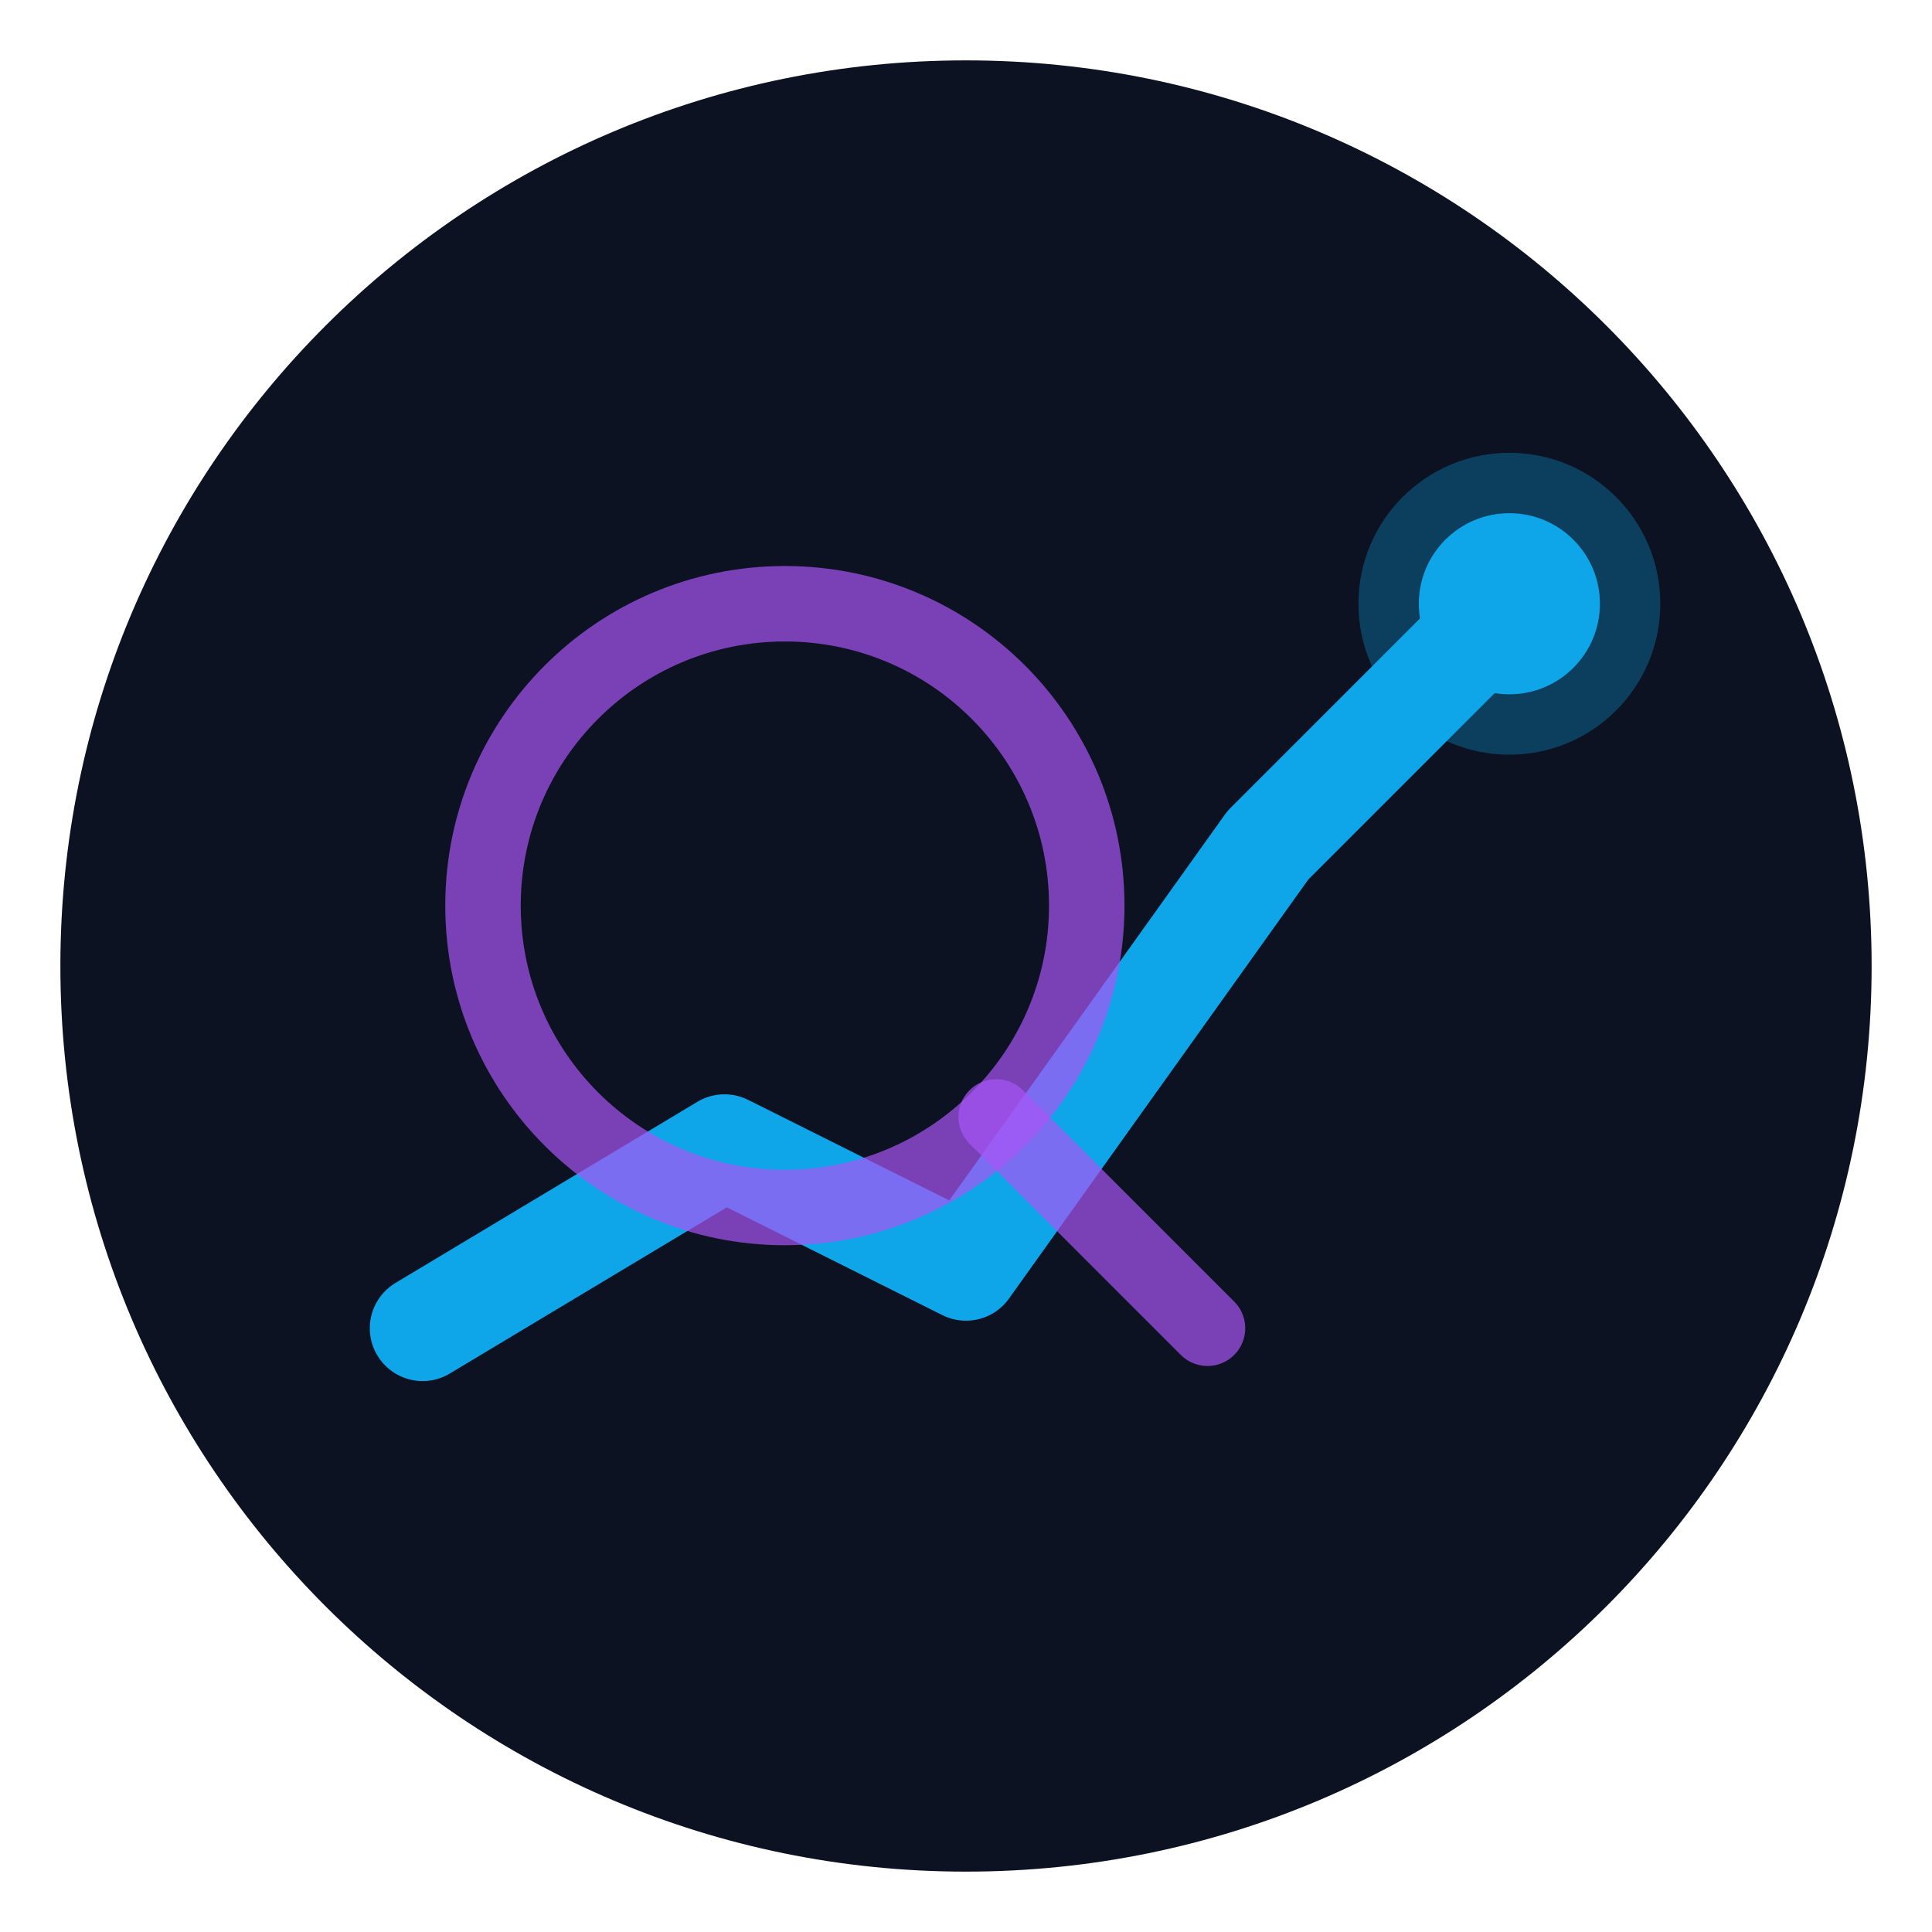
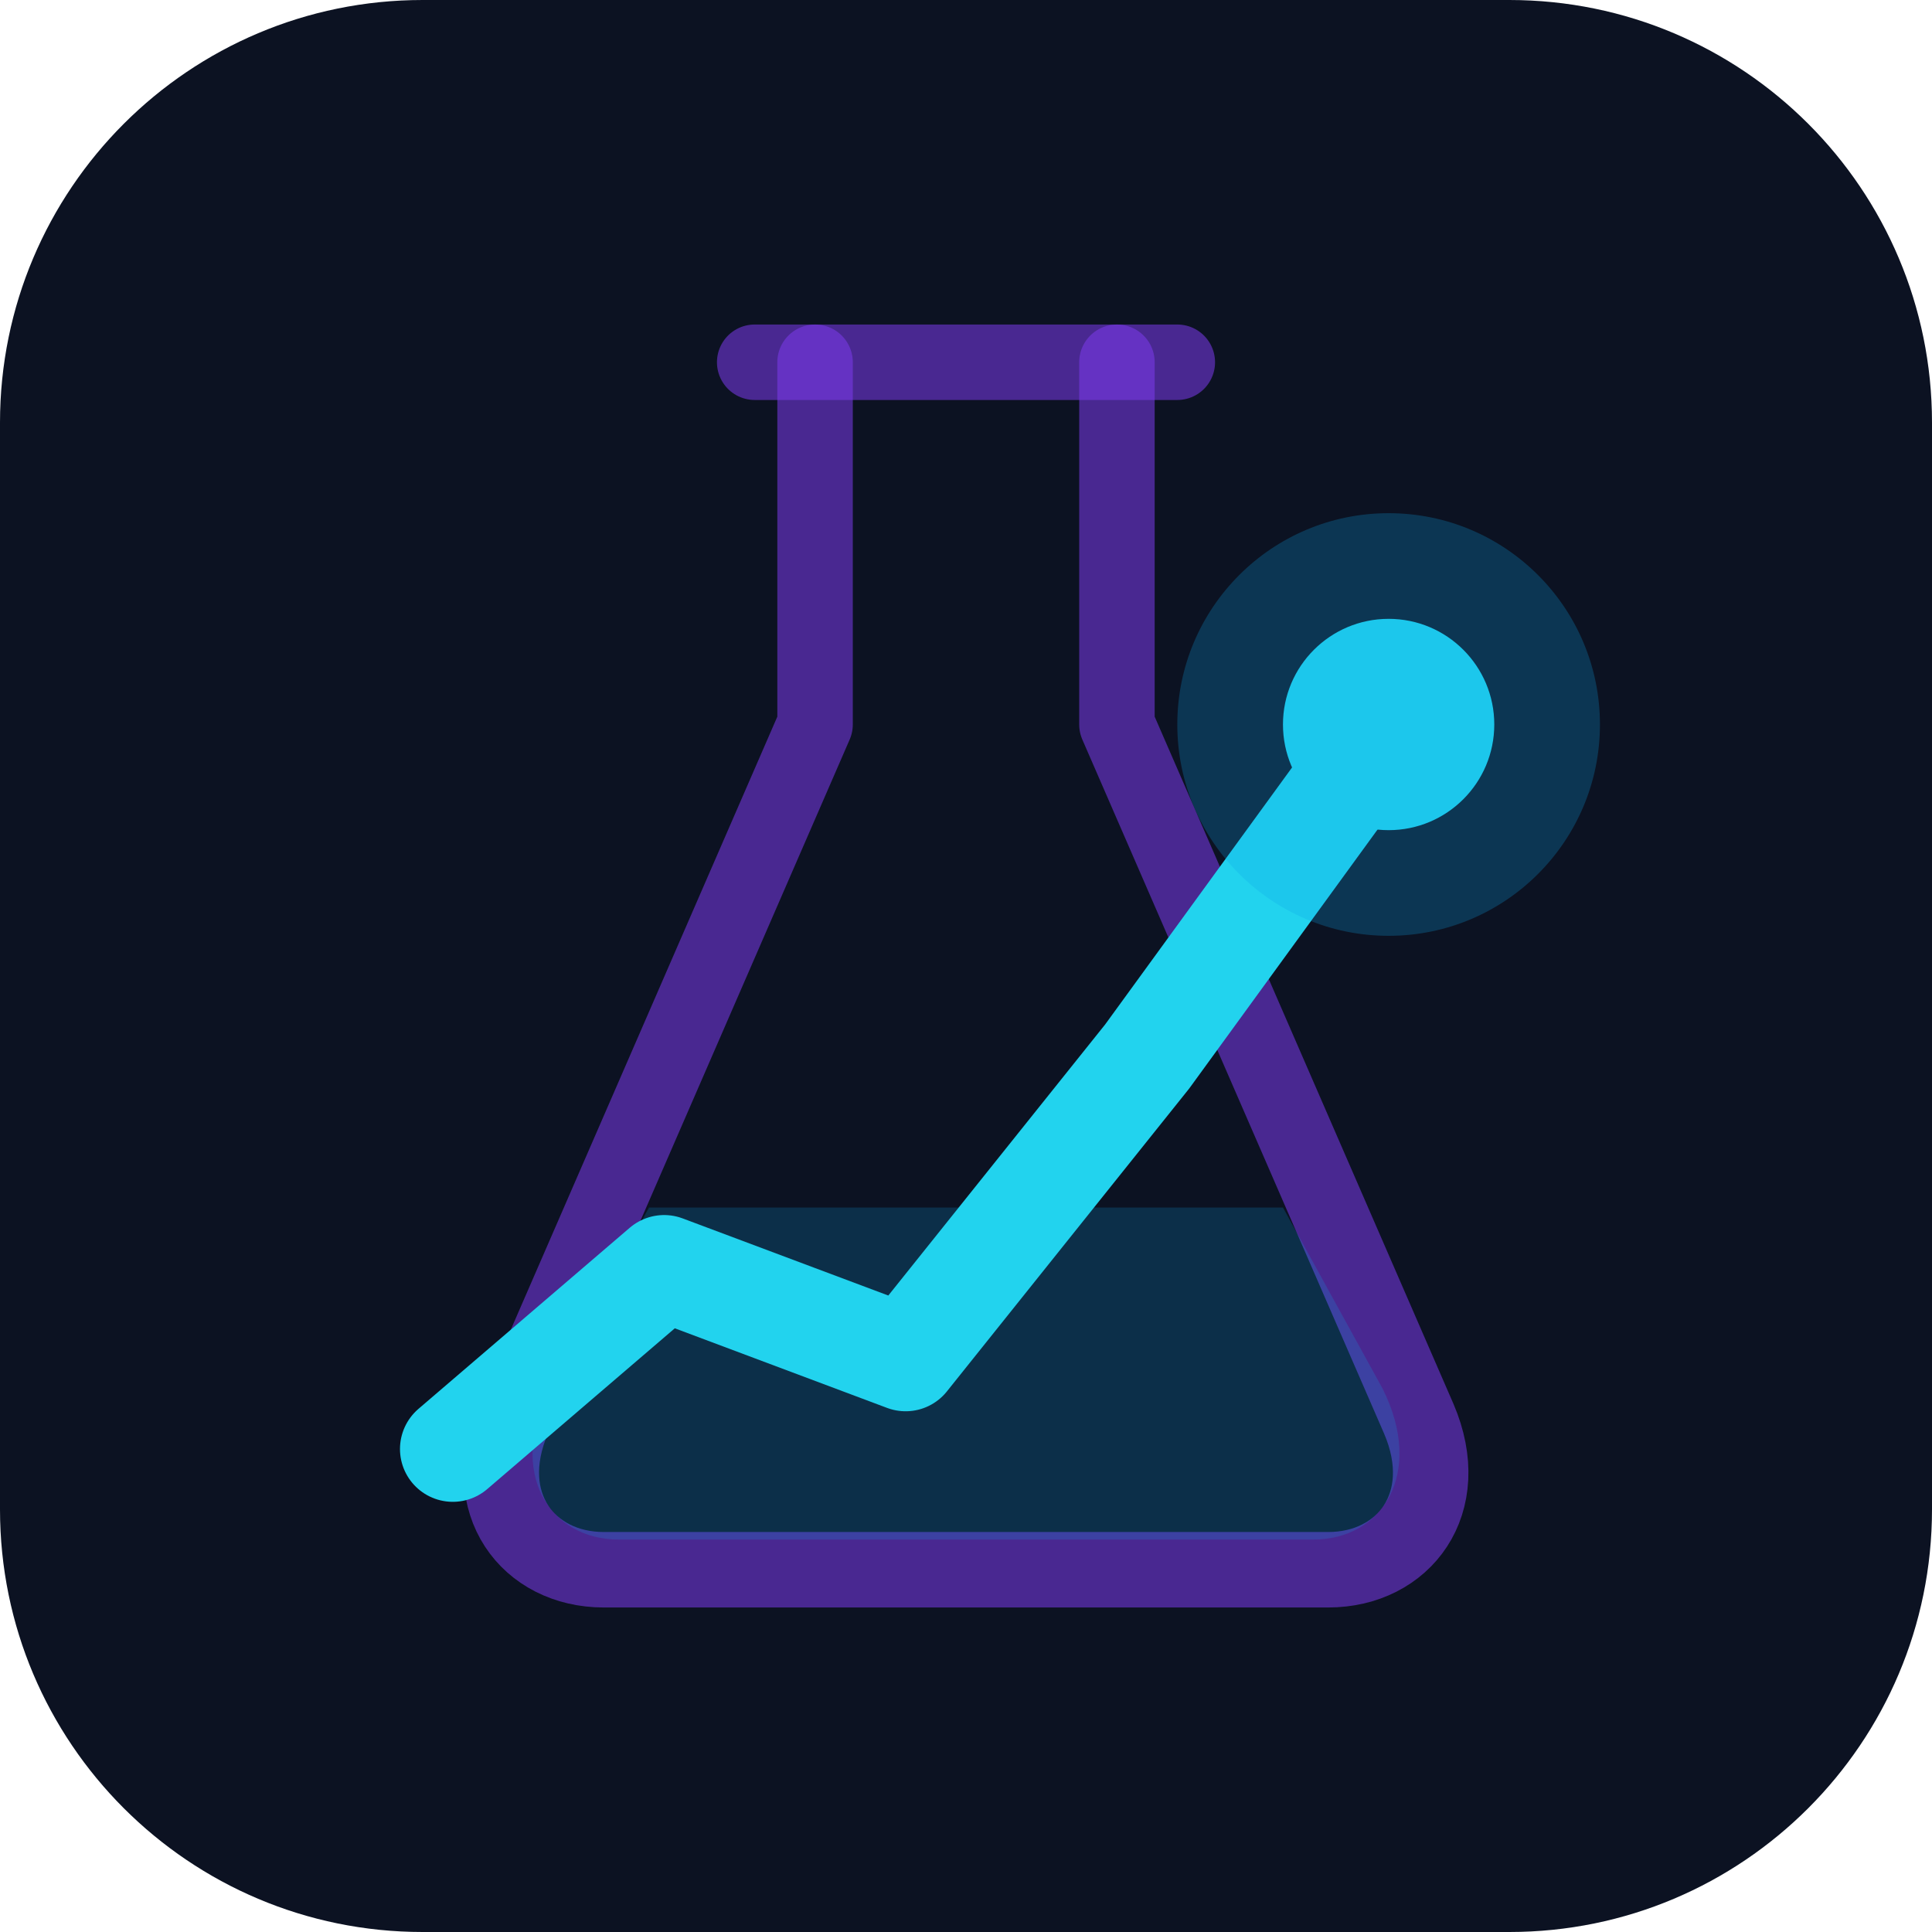
<svg xmlns="http://www.w3.org/2000/svg" viewBox="0 0 64 64" fill="none">
-   <circle cx="32" cy="32" r="30" fill="#0c1222" />
-   <polyline points="14,44 24,38 32,42 42,28 50,20" stroke="#0ea5e9" stroke-width="3.5" stroke-linecap="round" stroke-linejoin="round" fill="none" />
-   <circle cx="50" cy="20" r="3" fill="#0ea5e9" />
-   <circle cx="50" cy="20" r="5" fill="#0ea5e9" opacity="0.3" />
-   <circle cx="26" cy="30" r="10" stroke="#a855f7" stroke-width="2.5" fill="none" opacity="0.7" />
-   <line x1="33" y1="37" x2="40" y2="44" stroke="#a855f7" stroke-width="2.5" stroke-linecap="round" opacity="0.7" />
+   <rect width="64" height="64" rx="14" fill="#0c1222" />
+   <path d="M27 12 L27 24 L17 47 C15.8 49.8 17.5 52 20 52 L44 52 C46.5 52 48.2 49.8 47 47 L37 24 L37 12" stroke="#7c3aed" stroke-width="2.5" stroke-linecap="round" stroke-linejoin="round" fill="none" opacity="0.55" />
+   <path d="M25 12 L39 12" stroke="#7c3aed" stroke-width="2.5" stroke-linecap="round" opacity="0.55" />
+   <path d="M21.5 40 L18.2 46 C16.8 48.8 18.2 51 20.5 51 L43.5 51 C45.8 51 47.2 48.8 45.8 46 L42.5 40 Z" fill="#0ea5e9" fill-opacity="0.2" />
+   <path d="M15 48 L22 42 L30 45 L38 35 L46 24" stroke="#22d3ee" stroke-width="3.5" stroke-linecap="round" stroke-linejoin="round" fill="none" />
+   <circle cx="46" cy="24" r="3.5" fill="#22d3ee" />
+   <circle cx="46" cy="24" r="7" fill="#0ea5e9" fill-opacity="0.25" />
</svg>
